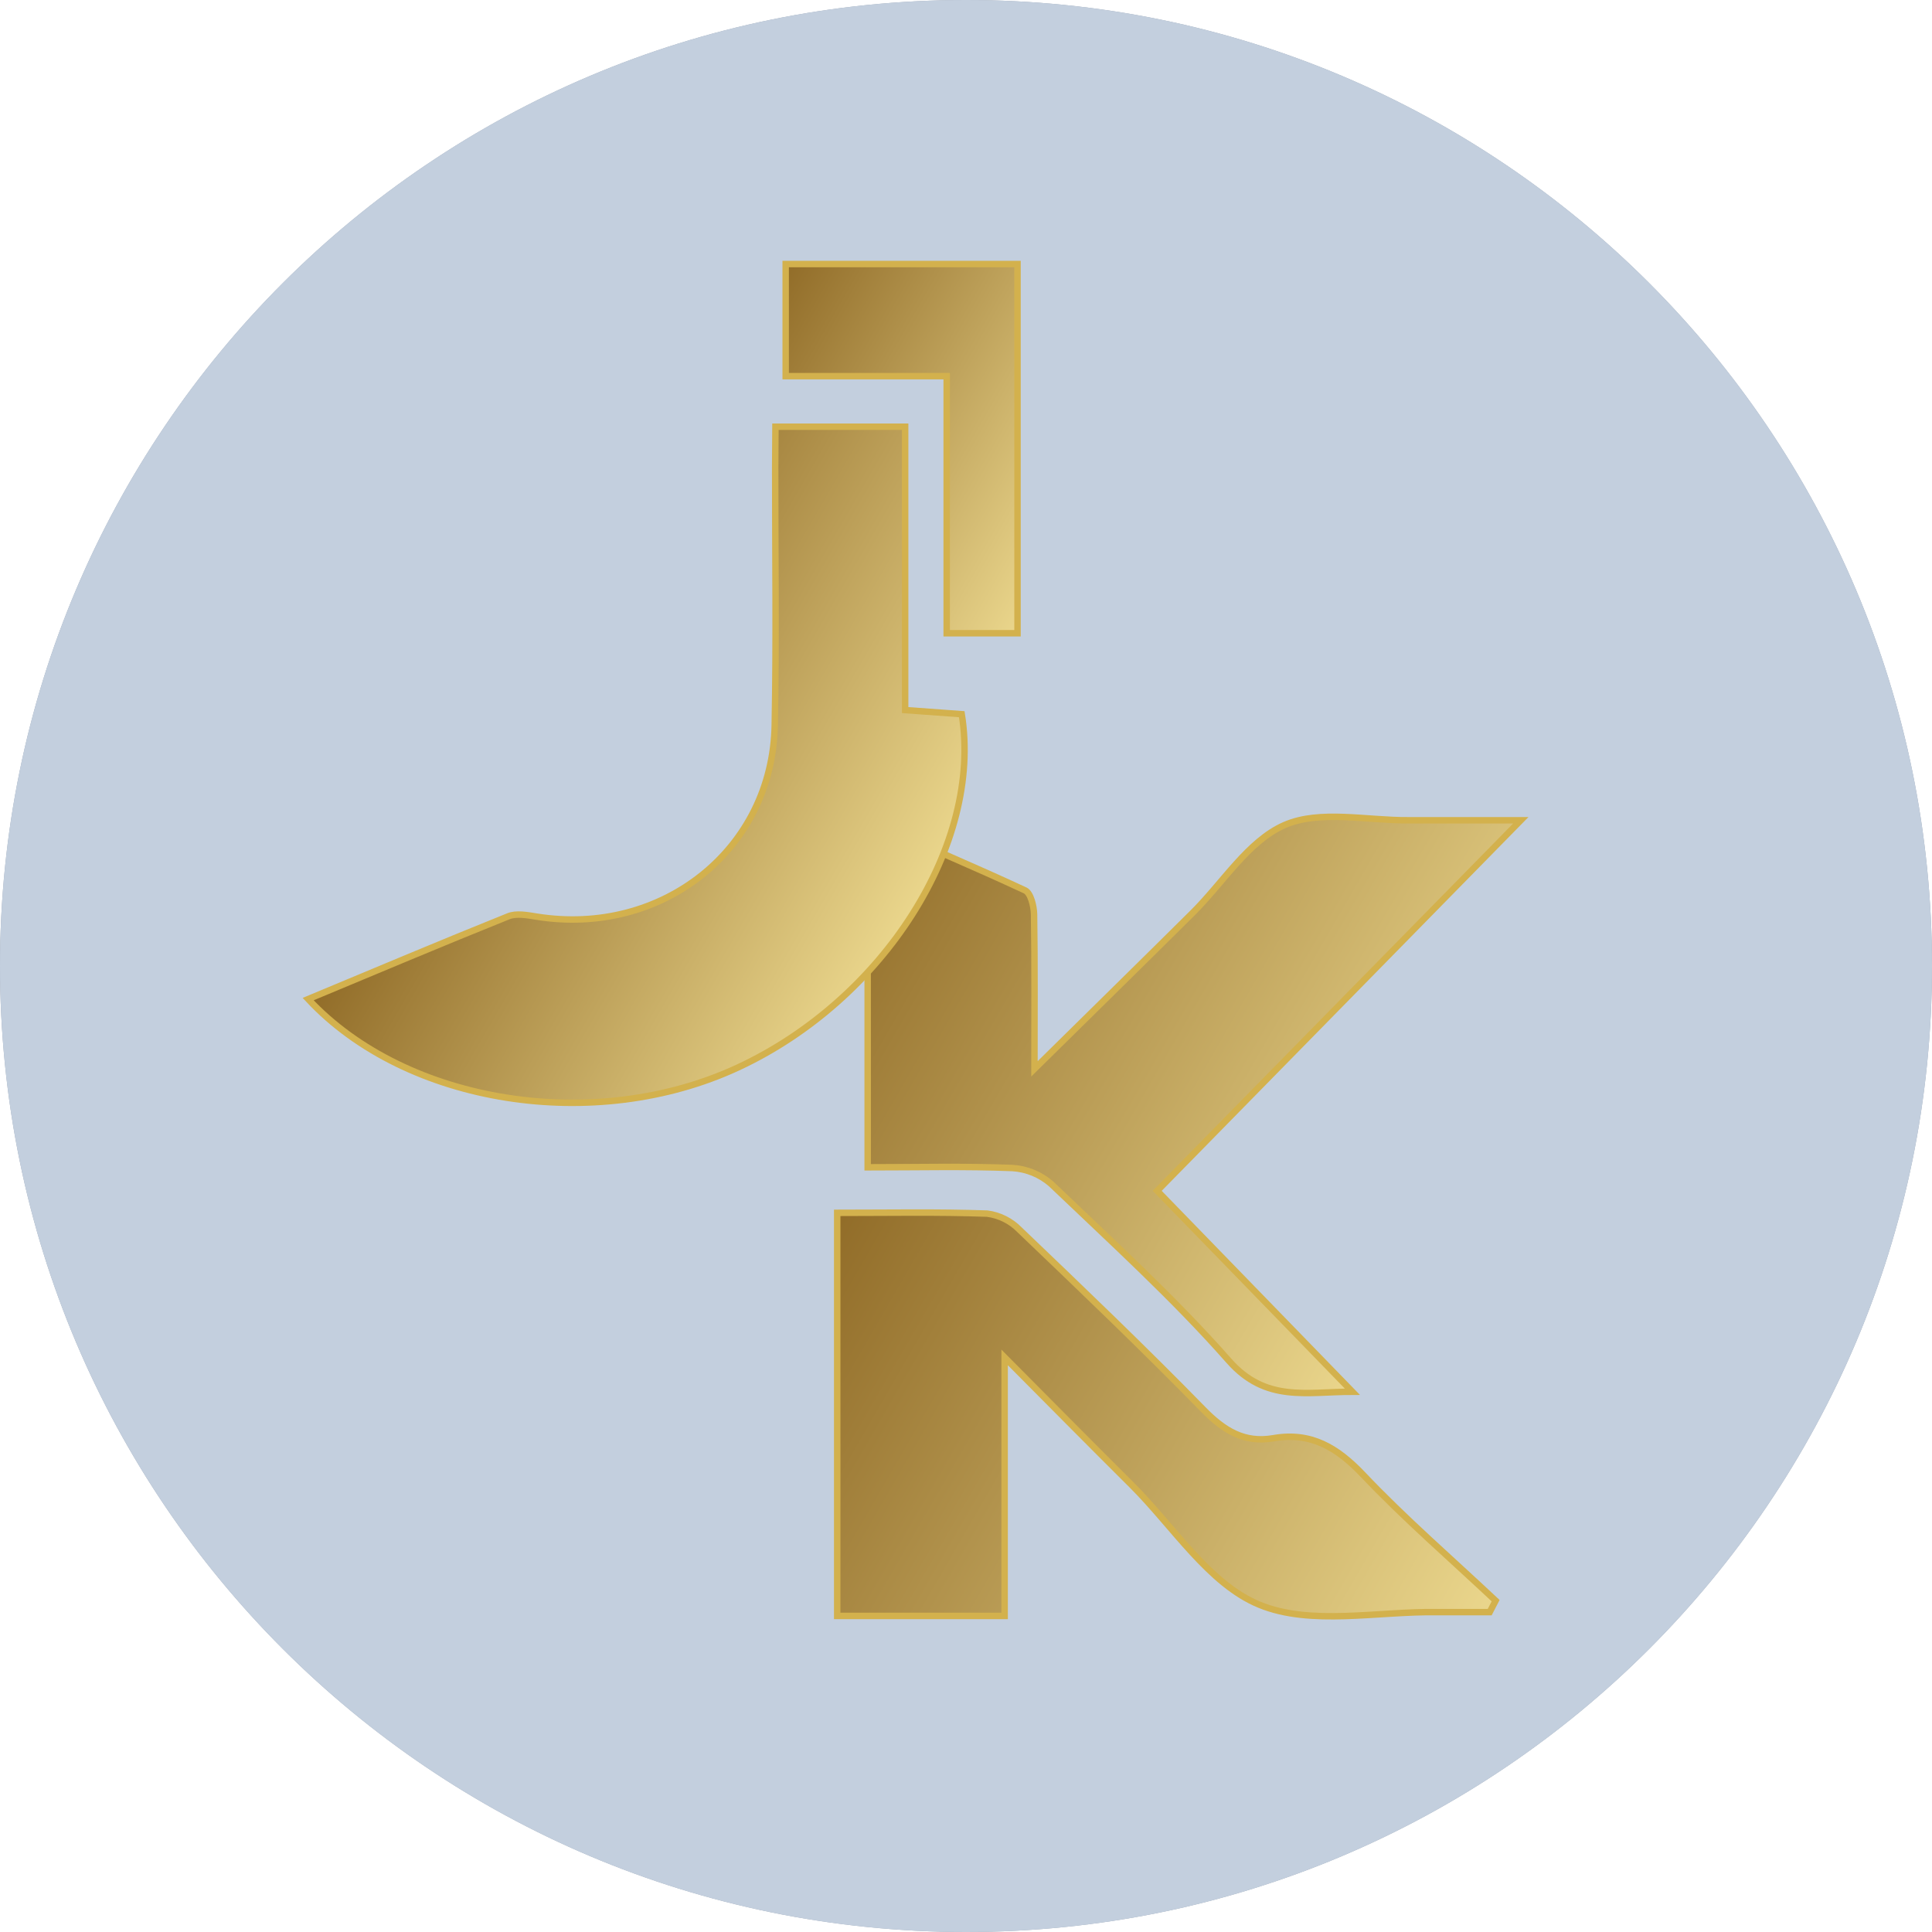
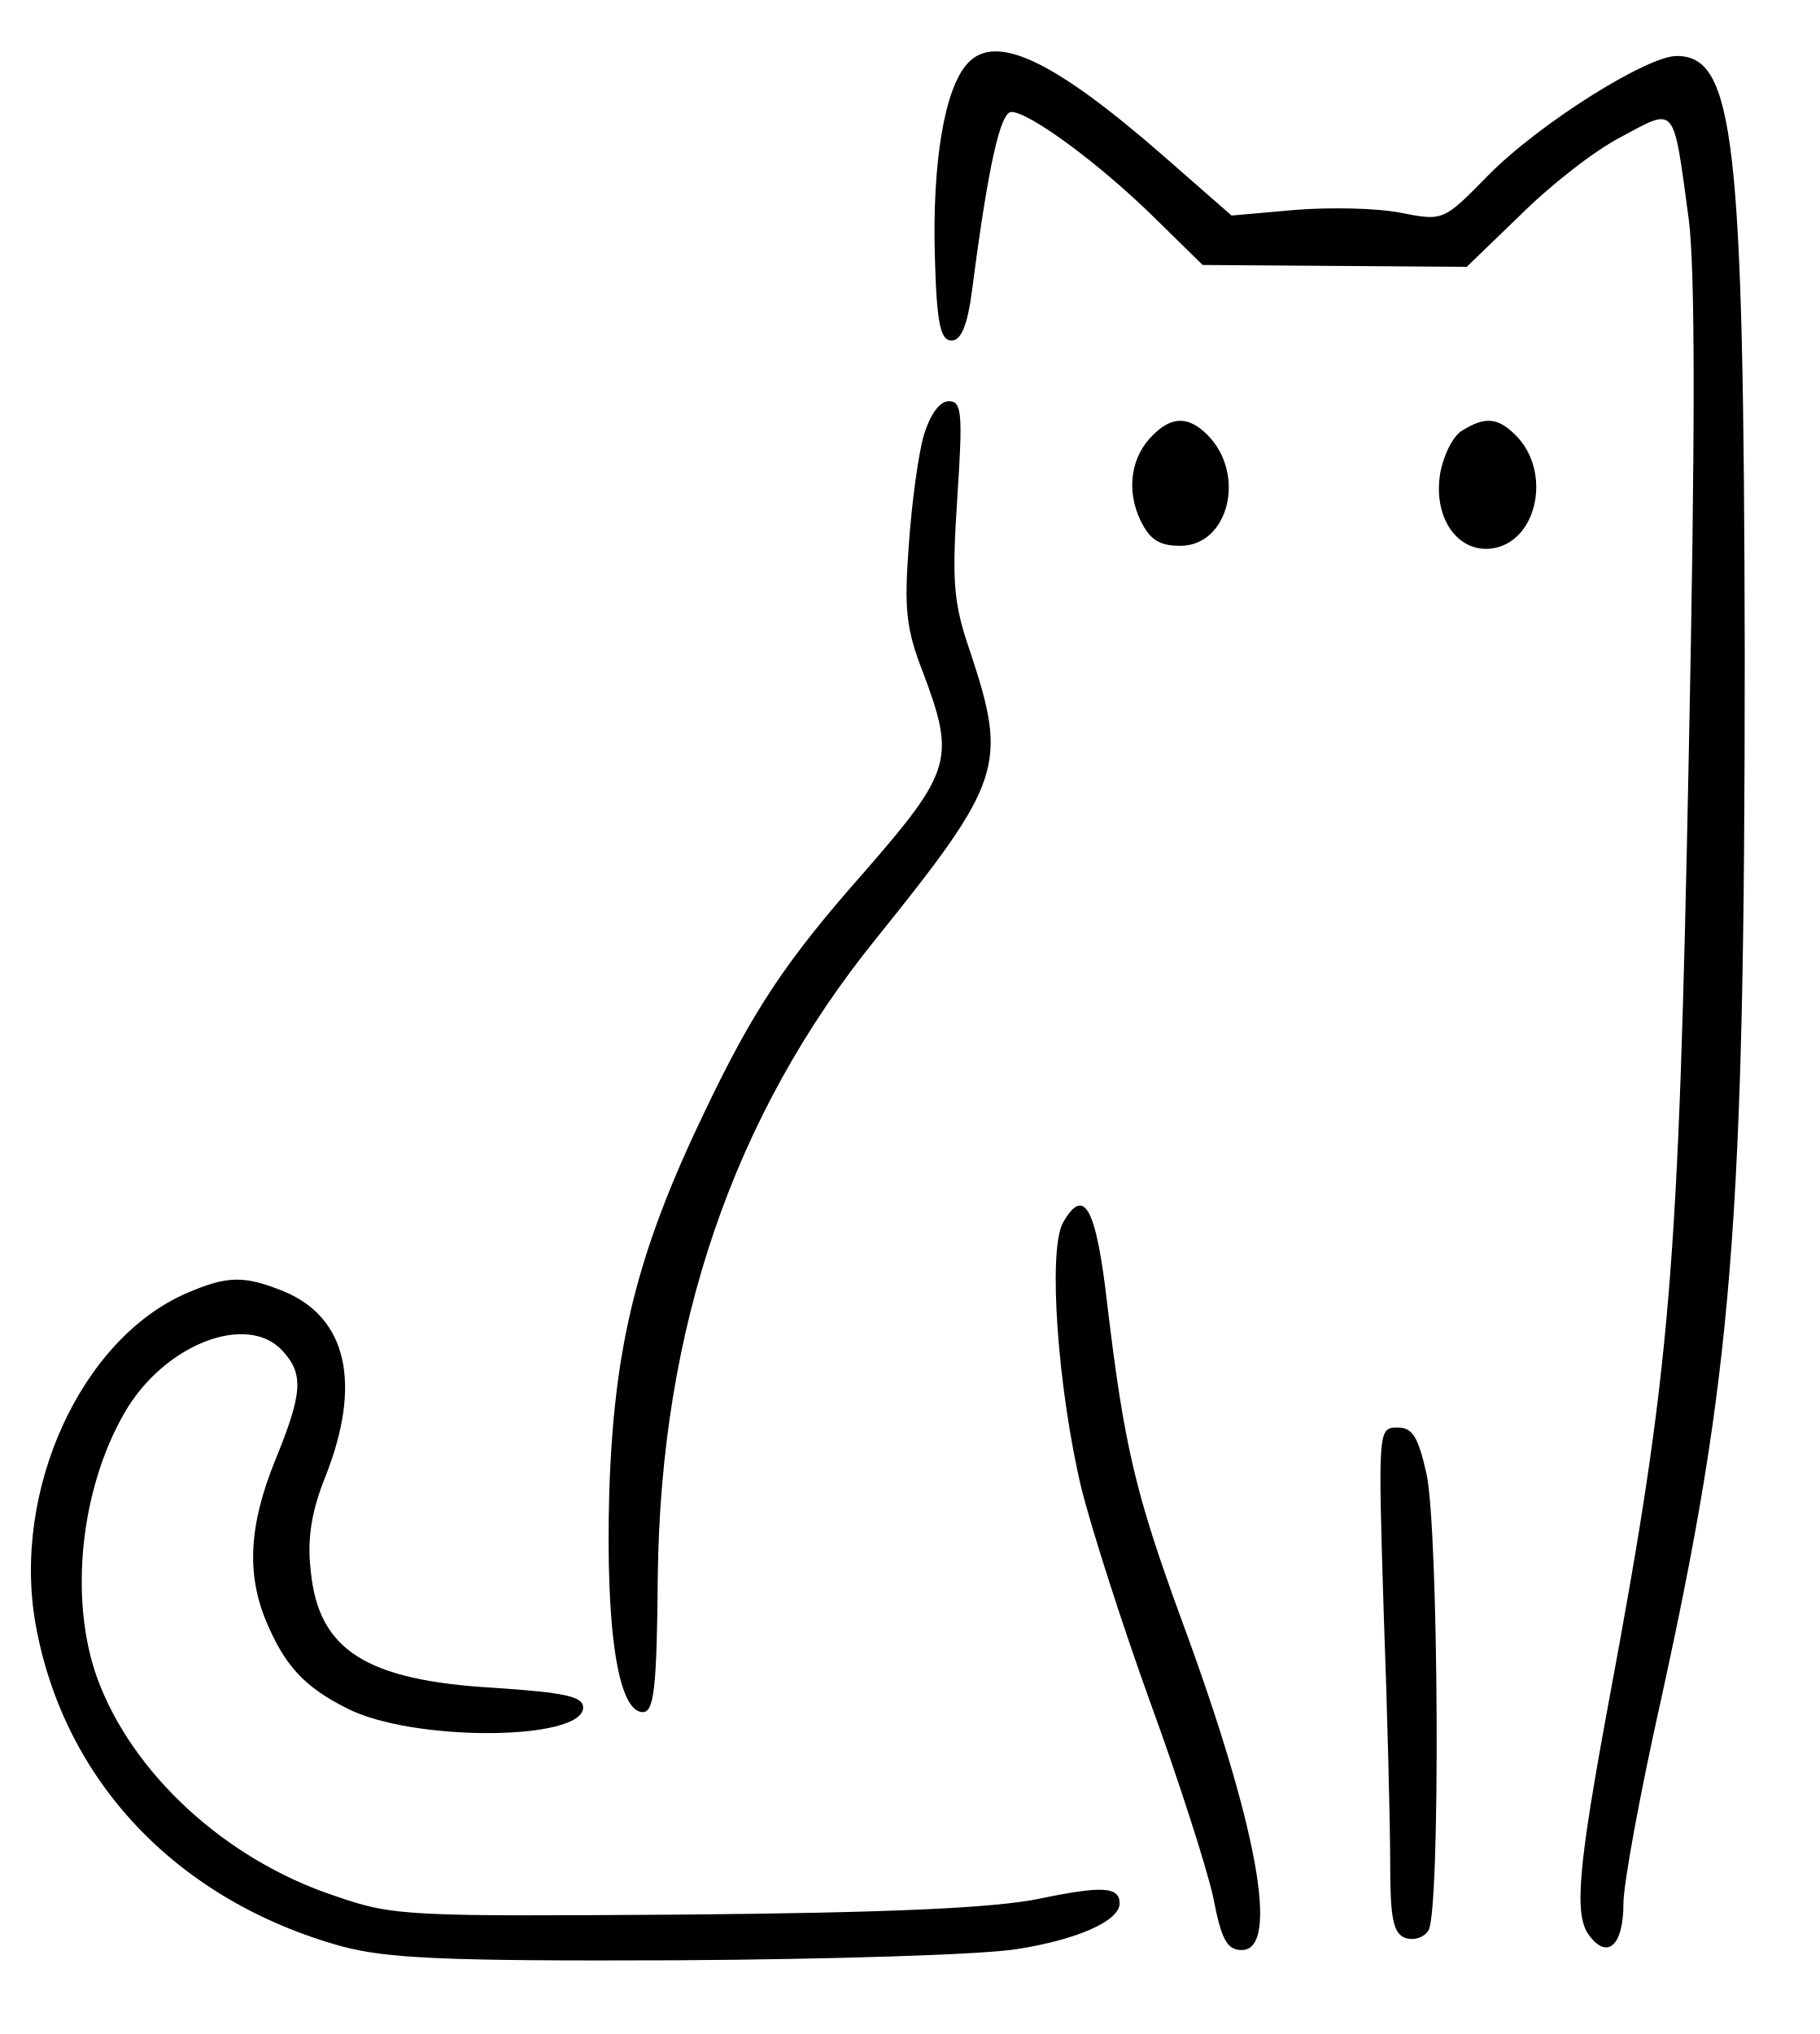
- <svg xmlns="http://www.w3.org/2000/svg" xmlns:xlink="http://www.w3.org/1999/xlink" id="Layer_1" data-name="Layer 1" viewBox="0 0 300 300">
-   <defs>
-     <style>.cls-1{fill:#98a3b2;}.cls-2{fill:#c3cfde;}.cls-3,.cls-4,.cls-5,.cls-6{stroke:#d3b14d;stroke-miterlimit:10;}.cls-3{fill:url(#linear-gradient);}.cls-4{fill:url(#linear-gradient-2);}.cls-5{fill:url(#linear-gradient-3);}.cls-6{fill:url(#linear-gradient-4);}</style>
-     <linearGradient id="linear-gradient" x1="400.59" y1="350.36" x2="305.8" y2="295.63" gradientUnits="userSpaceOnUse">
-       <stop offset="0" stop-color="#ead68c" />
-       <stop offset="1" stop-color="#916c28" />
-     </linearGradient>
-     <linearGradient id="linear-gradient-2" x1="392.33" y1="435.9" x2="289.49" y2="376.52" xlink:href="#linear-gradient" />
-     <linearGradient id="linear-gradient-3" x1="312.92" y1="309.94" x2="248.21" y2="272.58" xlink:href="#linear-gradient" />
-     <linearGradient id="linear-gradient-4" x1="339.03" y1="249.23" x2="287.18" y2="219.29" xlink:href="#linear-gradient" />
-   </defs>
-   <circle class="cls-1" cx="150" cy="150" r="150" />
-   <circle class="cls-2" cx="150" cy="150" r="150" />
-   <path class="cls-3" d="M304.73,351.26V297.48c8.44,3.67,16.51,7.09,24.45,10.78.87.41,1.36,2.43,1.39,3.71.12,7.77.06,15.54.06,24,8.55-8.43,16.57-16.29,24.54-24.2,4.73-4.68,8.63-11.18,14.3-13.66,5.48-2.39,12.76-.69,19.25-.74,5.32,0,10.65,0,17.43,0l-56.46,57.54L380,386.11c-7.12,0-13.44,1.7-19.17-4.8-8.57-9.73-18.23-18.5-27.62-27.48a10.08,10.08,0,0,0-6-2.46C319.83,351.08,312.52,351.26,304.73,351.26Z" transform="translate(-170 -170)" />
-   <path class="cls-4" d="M300,358.33c8,0,15.66-.15,23.3.12a8.57,8.57,0,0,1,5,2.5c9.64,9.21,19.27,18.43,28.58,27.95,3.17,3.23,6.33,5.22,10.88,4.42,5.81-1,9.88,1.45,13.86,5.64,6.51,6.87,13.71,13.09,20.62,19.59l-.92,1.78c-2.72,0-5.43,0-8.15,0-9.3-.14-19.62,2.15-27.62-1.15-7.84-3.23-13.35-12.15-19.84-18.61S333.06,387.89,326,380.78v40.14H300Z" transform="translate(-170 -170)" />
-   <path class="cls-5" d="M290.41,236.26h20.14v44l8.79.64c3.26,20.2-12.12,44.35-34.75,54.86-22.14,10.29-51.47,5.75-66.74-10.62,10.45-4.35,20.73-8.7,31.09-12.86,1.24-.5,2.93-.18,4.36.05,19.55,3.14,36.66-10.44,37-29.76.26-13.34.06-26.68.07-40Z" transform="translate(-170 -170)" />
-   <path class="cls-6" d="M317,228.41H292V211h36v57.33H317Z" transform="translate(-170 -170)" />
+ <svg xmlns="http://www.w3.org/2000/svg" version="1.0" width="195pt" height="218pt" viewBox="0 0 195 218" preserveAspectRatio="xMidYMid meet">
+   <g transform="translate(0,218) scale(0.1,-0.1)" fill="#000000" stroke="none">
+     <path d="M1037 2112 c-25 -27 -38 -108 -35 -208 2 -71 6 -89 18 -89 10 0 17 16 22 55 17 131 30 190 42 190 19 0 94 -55 153 -113 l52 -51 142 -1 141 -1 57 55 c31 31 79 69 108 84 60 32 56 37 73 -88 7 -55 7 -232 0 -575 -11 -555 -19 -655 -85 -1010 -34 -183 -38 -232 -22 -254 20 -27 37 -11 37 34 0 21 18 119 40 217 77 351 90 509 90 1123 -1 551 -11 640 -73 640 -32 0 -148 -73 -202 -128 -48 -49 -48 -49 -94 -40 -25 5 -76 6 -113 3 l-68 -6 -72 63 c-119 104 -181 133 -211 100z" />
+     <path d="M990 1713 c-6 -21 -13 -74 -16 -118 -5 -67 -3 -89 15 -135 35 -93 32 -106 -63 -215 -84 -95 -119 -148 -171 -257 -72 -150 -97 -250 -102 -408 -4 -145 9 -235 36 -235 12 0 15 26 16 145 3 267 81 495 234 684 136 169 141 186 101 307 -18 52 -20 74 -14 165 6 91 5 104 -9 104 -10 0 -20 -14 -27 -37z" />
+     <path d="M1236 1714 c-24 -23 -29 -59 -14 -91 10 -21 20 -28 43 -28 52 0 71 77 29 119 -20 20 -38 20 -58 0z" />
+     <path d="M1568 1719 c-10 -5 -20 -25 -24 -44 -9 -48 17 -87 54 -83 50 6 66 83 26 122 -18 18 -32 20 -56 5z" />
+     <path d="M1139 869 c-16 -31 -5 -179 20 -284 11 -44 44 -147 74 -230 30 -82 60 -176 67 -207 9 -47 15 -58 31 -58 41 0 17 133 -65 355 -49 134 -61 185 -79 335 -12 106 -25 130 -48 89z" />
+     <path d="M200 794 c-113 -49 -187 -211 -162 -354 30 -169 152 -297 328 -346 49 -13 109 -16 359 -15 165 1 329 6 365 12 64 10 110 30 110 49 0 18 -19 19 -86 5 -49 -10 -159 -15 -379 -17 -298 -2 -313 -2 -376 20 -118 39 -218 132 -255 234 -30 84 -18 201 29 283 42 74 132 109 170 67 23 -25 21 -46 -8 -117 -28 -69 -31 -121 -10 -172 20 -48 41 -71 87 -94 70 -36 253 -35 253 1 0 12 -21 16 -95 21 -139 8 -189 41 -197 126 -4 34 1 64 16 101 39 99 23 170 -45 198 -42 17 -60 17 -104 -2z" />
+     <path d="M1483 453 c4 -108 7 -229 7 -270 0 -58 3 -75 16 -80 9 -3 20 0 25 8 13 20 11 428 -2 489 -9 40 -15 50 -31 50 -21 0 -21 -2 -15 -197z" />
+   </g>
</svg>
